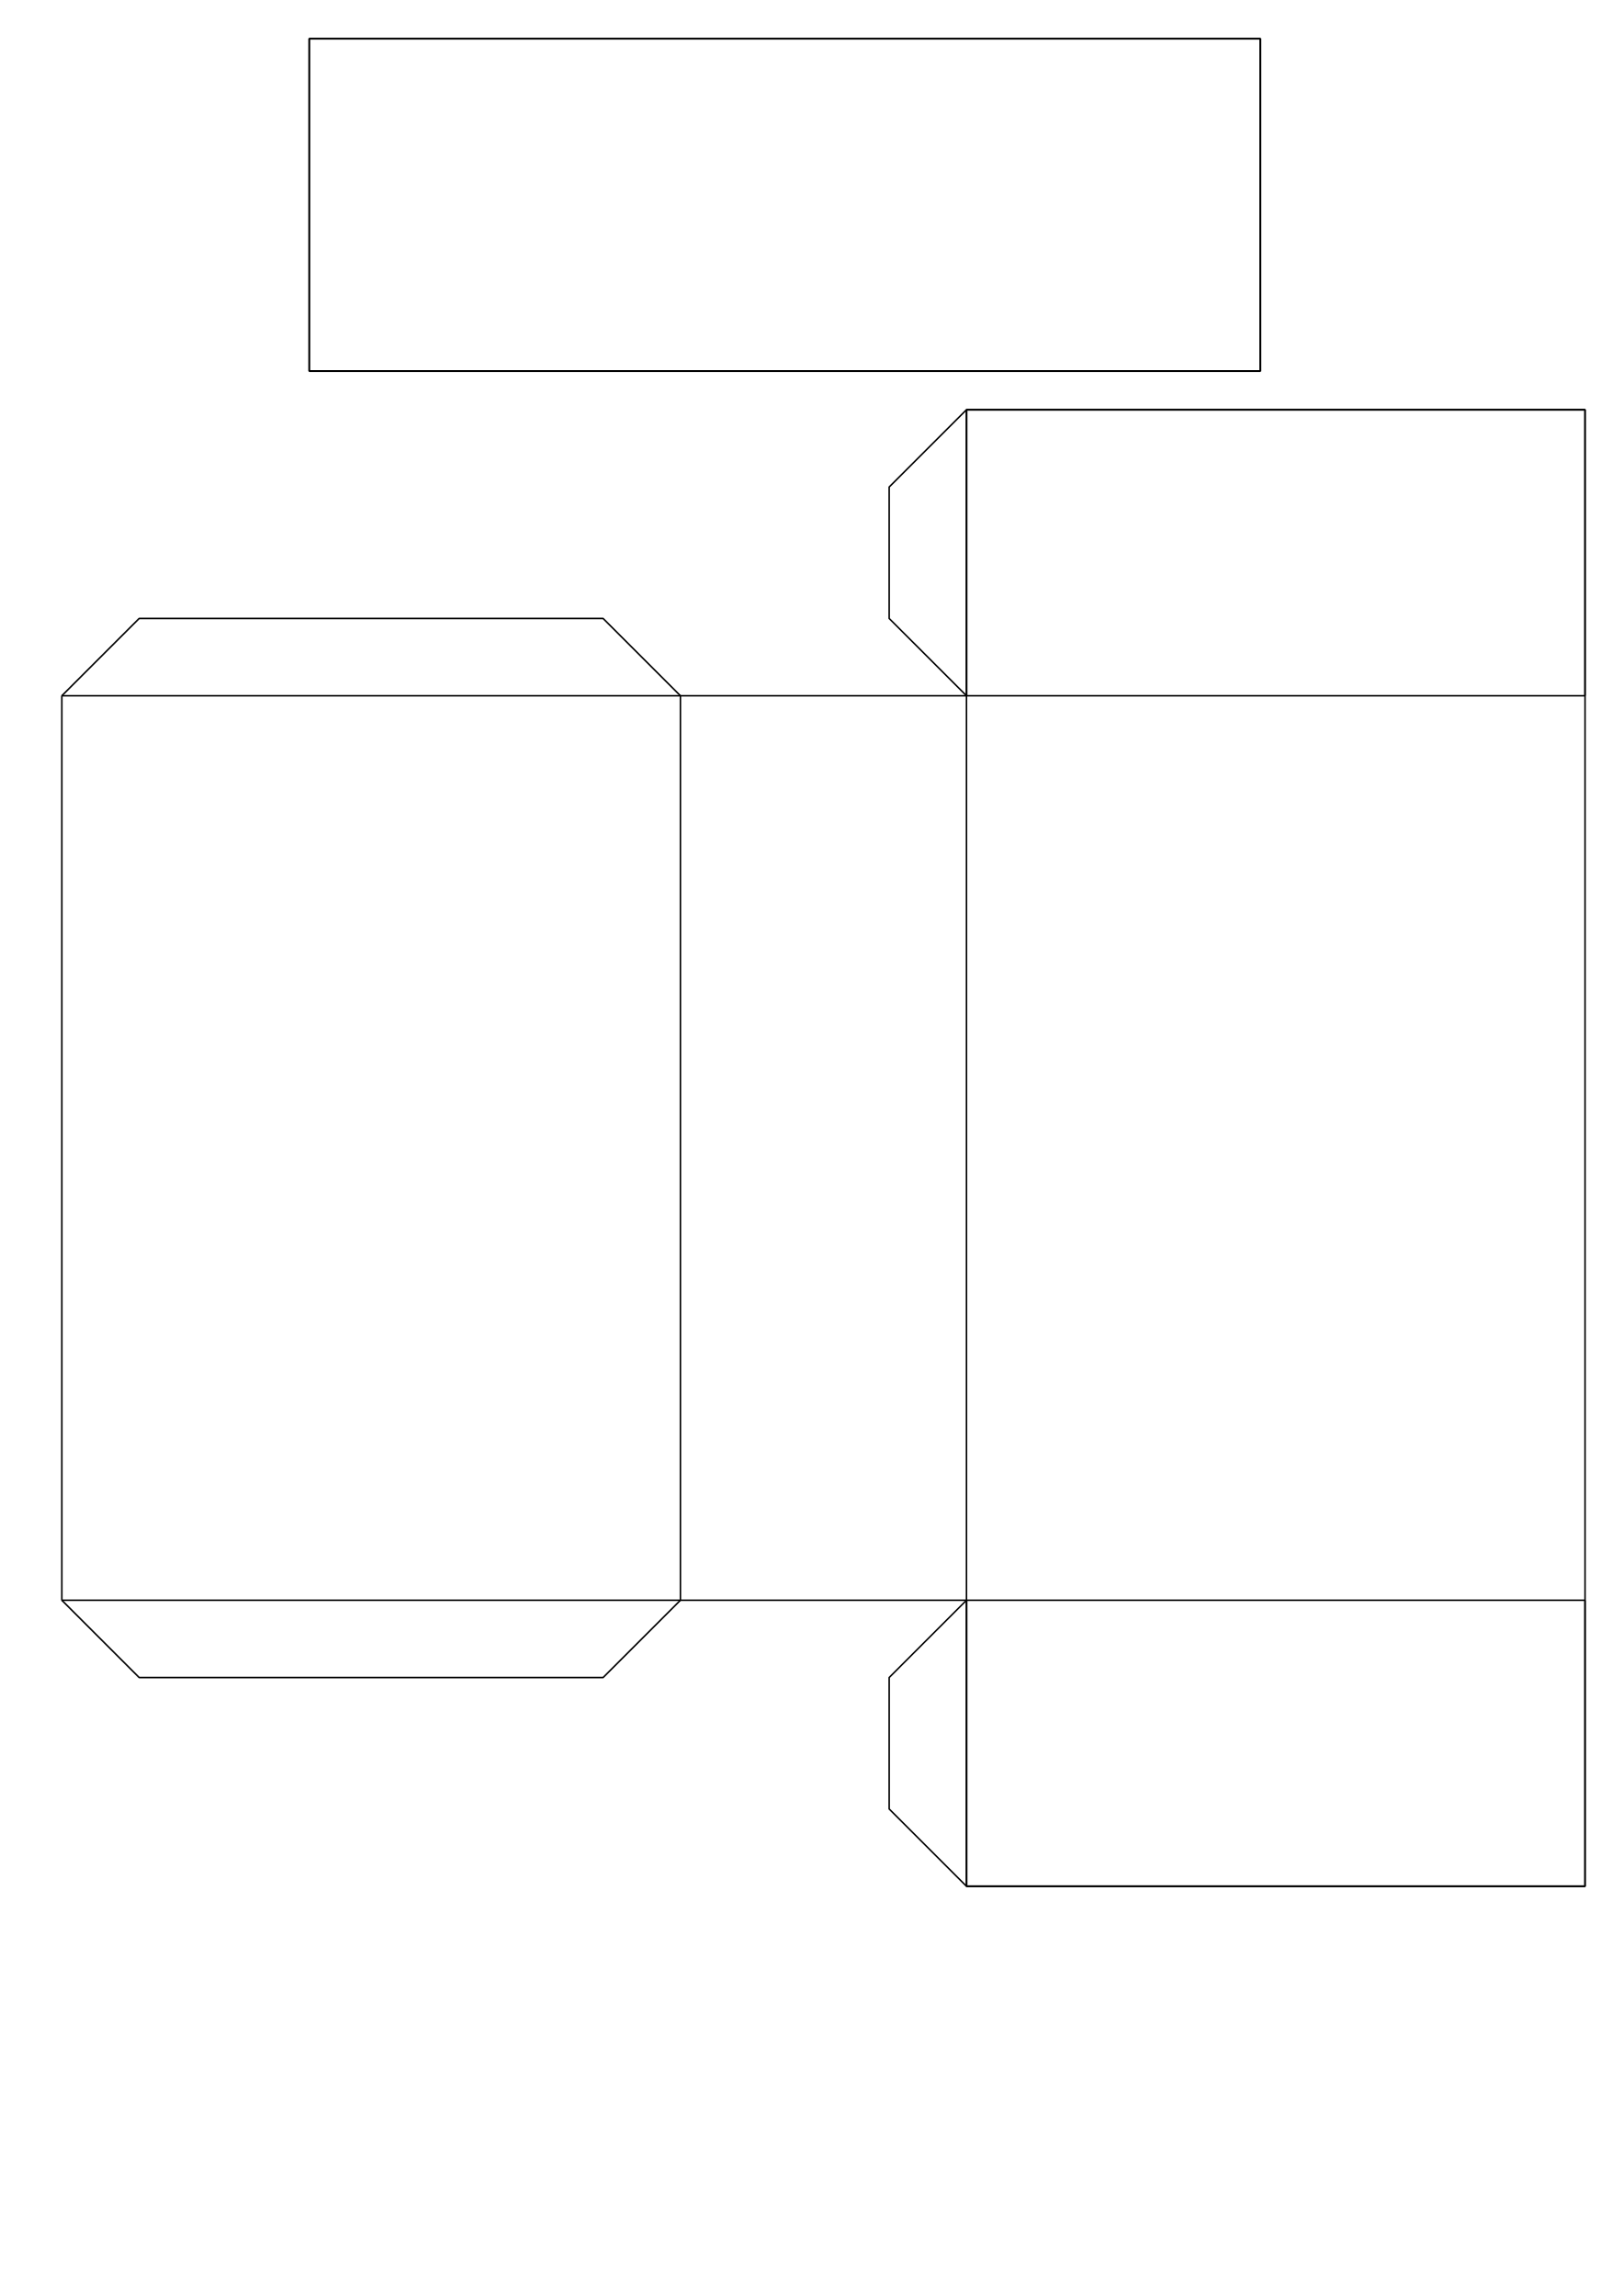
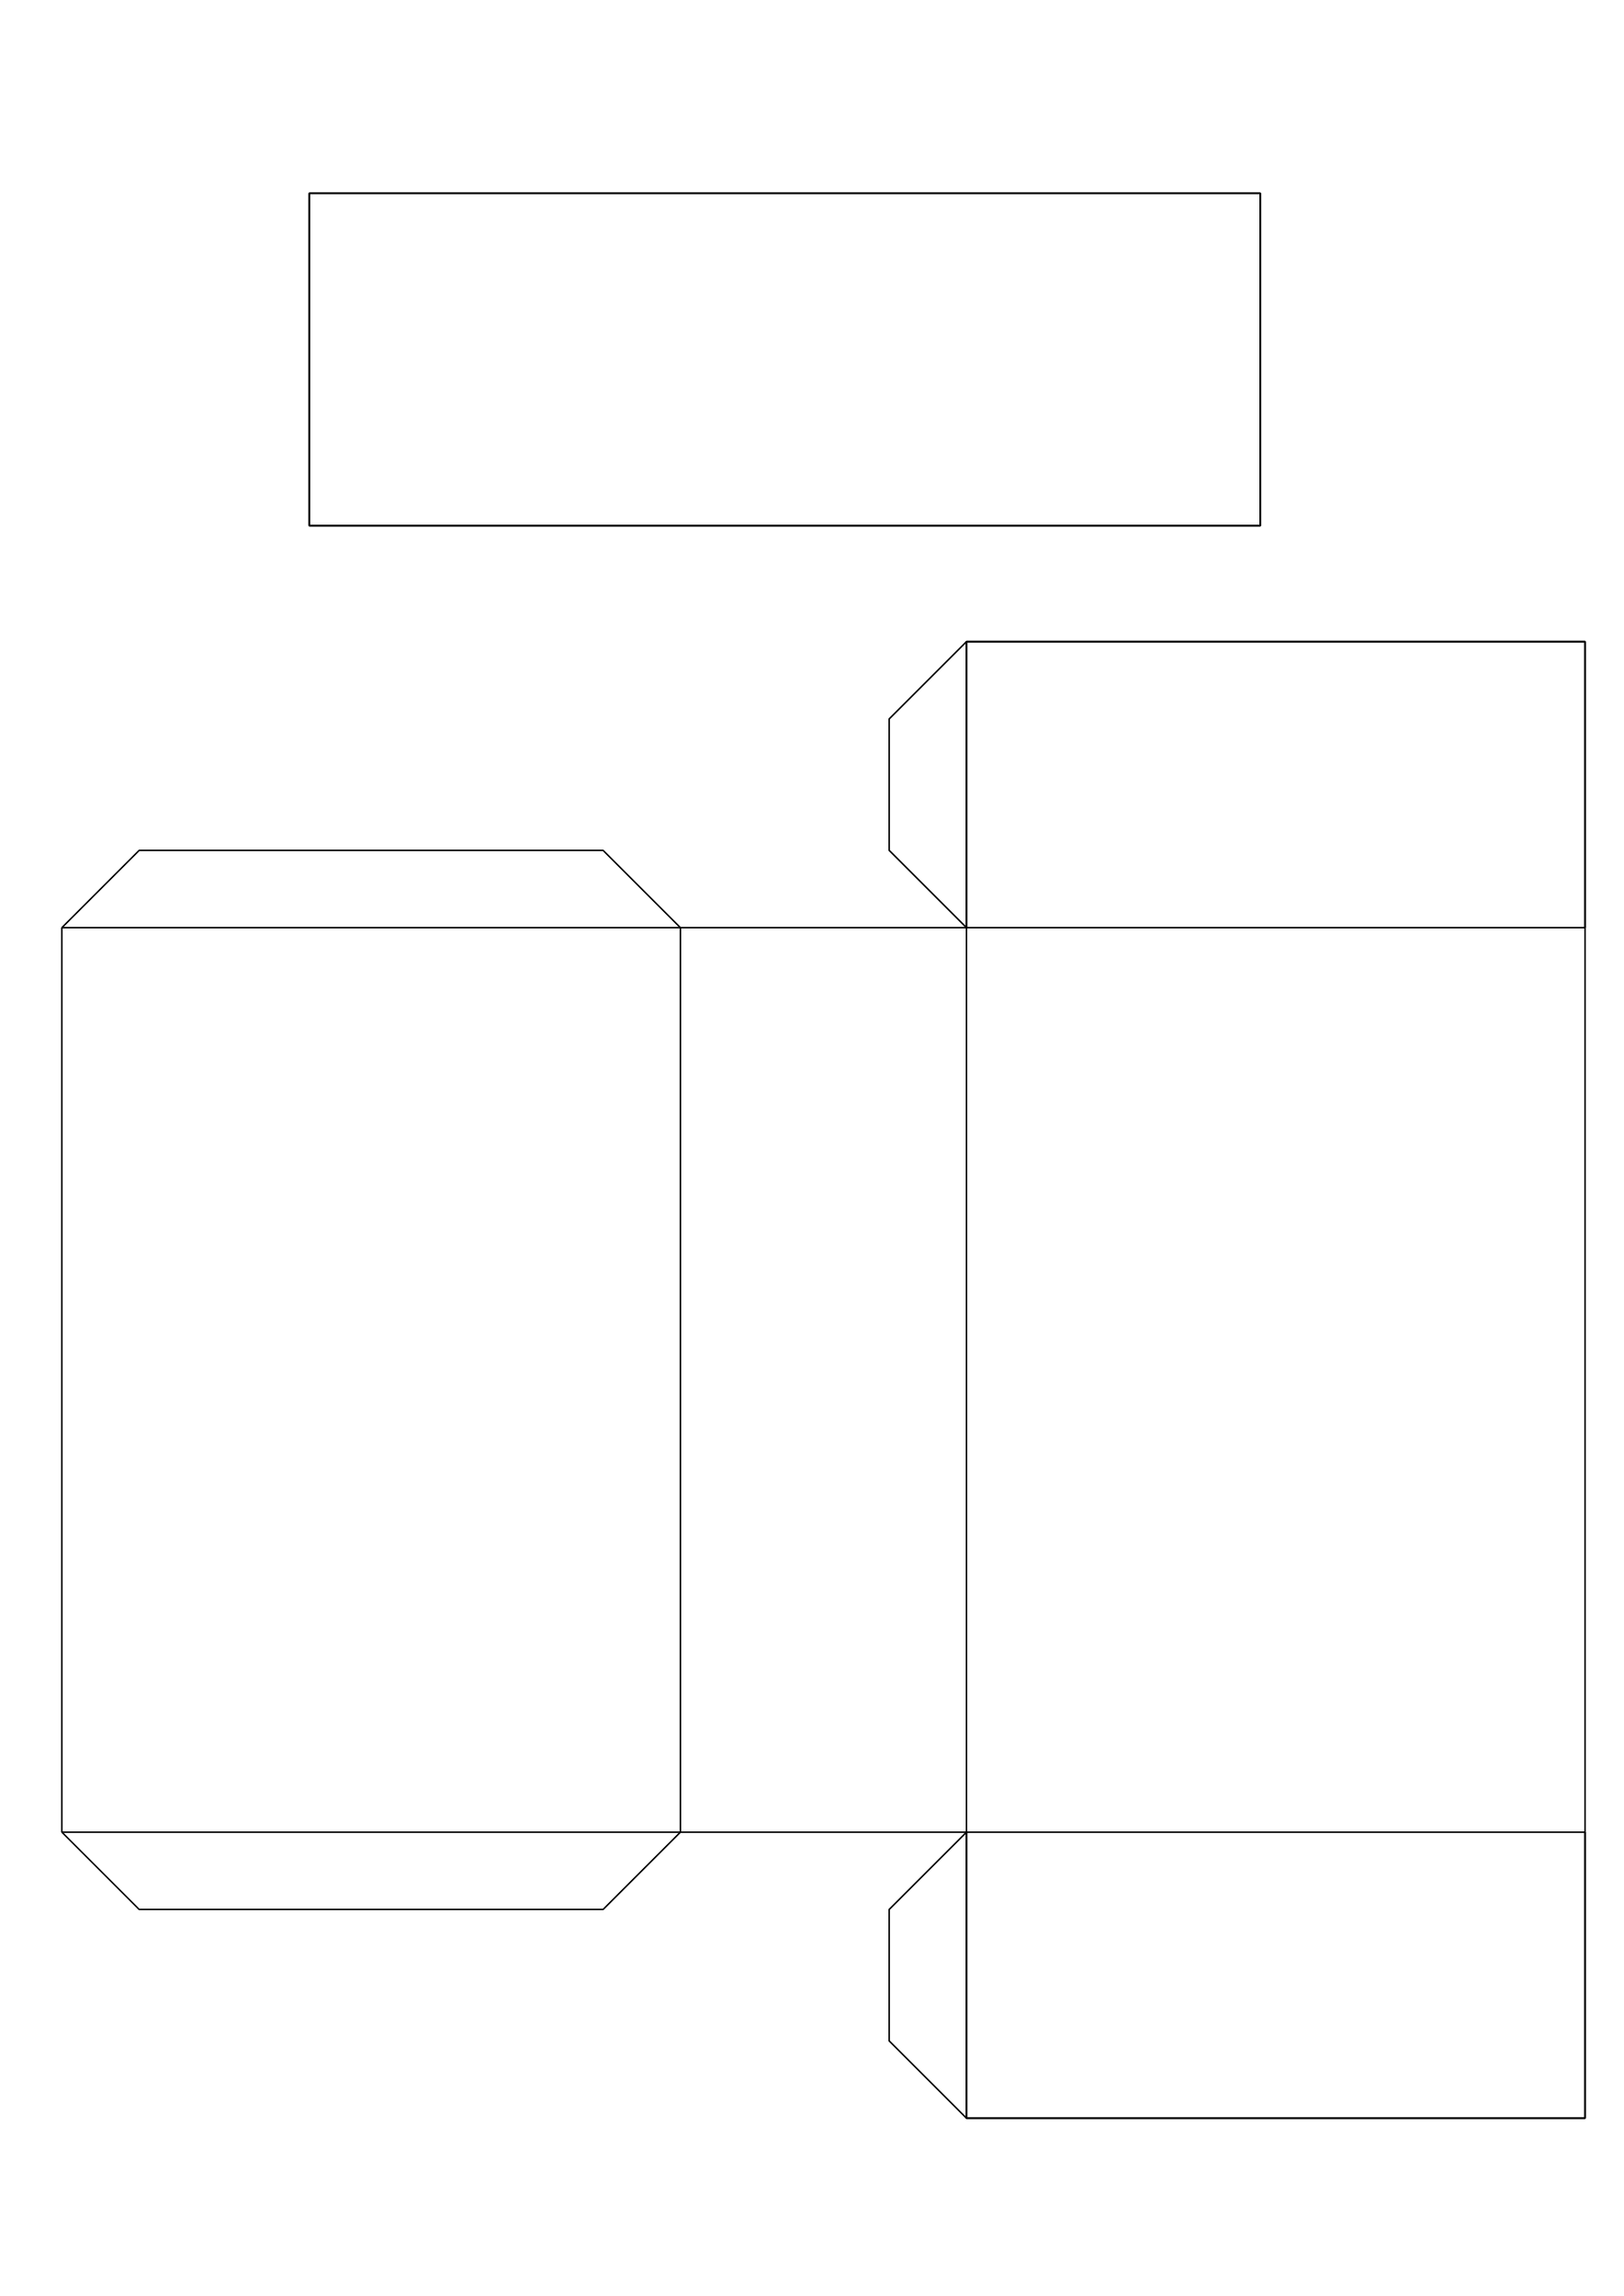
<svg xmlns="http://www.w3.org/2000/svg" width="210mm" height="297mm" viewBox="0 0 210 297" version="1.1" id="svg5">
  <defs id="defs2" />
  <g id="layer1">
-     <g id="g809" transform="translate(3,5)" style="stroke-width:0.2;stroke-dasharray:none">
+     <g id="g809" transform="translate(3,35)" style="stroke-width:0.2;stroke-dasharray:none">
      <path id="path301-7-0" style="fill:none;stroke:#000000;stroke-width:0.2;stroke-miterlimit:0;stroke-dasharray:none" d="M 85,85 H 5 l 5e-7,117 H 85 m 37,0 h 80 V 85 h -80 m 0,117 V 85 H 85 v 117 z" />
-       <path style="fill:none;stroke:#000000;stroke-width:0.25;stroke-miterlimit:0" d="M 202,85 V 48 l -80,0 0,37" id="path294" />
+       <path style="fill:none;stroke:#000000;stroke-width:0.25;stroke-miterlimit:0" d="M 202,85 V 48 h -80 v 37" id="path294" />
    </g>
-     <path style="fill:none;stroke:#000000;stroke-width:0.2;stroke-miterlimit:0;stroke-dasharray:none" d="M 125,90 115,80 115,63 125,53" id="path908" />
-     <path style="fill:none;stroke:#000000;stroke-width:0.2;stroke-miterlimit:0;stroke-dasharray:none" d="m 8,207 10,10 h 60 l 10,-10" id="path912" />
-     <path style="fill:none;stroke:#000000;stroke-width:0.2;stroke-miterlimit:0;stroke-dasharray:none" d="M 88,90 78,80 H 18 L 8,90" id="path914" />
-     <path style="fill:none;stroke:#000000;stroke-width:0.25;stroke-miterlimit:0;stroke-dasharray:none" d="m 205,207 v 37 h -80 v -37" id="path294-3" />
-     <path style="fill:none;stroke:#000000;stroke-width:0.2;stroke-miterlimit:0;stroke-dasharray:none" d="m 125,244 -10,-10 v -17 l 10,-10" id="path908-6" />
-     <path style="fill:none;stroke:#000000;stroke-width:0.25;stroke-miterlimit:0" d="M 163,48 V 5 H 40 v 43 z" id="path296" />
+     <path style="fill:none;stroke:#000000;stroke-width:0.2;stroke-miterlimit:0;stroke-dasharray:none" d="M 125,120 115,110 V 93 l 10,-10" id="path908" />
+     <path style="fill:none;stroke:#000000;stroke-width:0.2;stroke-miterlimit:0;stroke-dasharray:none" d="m 8,237 10,10 h 60 l 10,-10" id="path912" />
+     <path style="fill:none;stroke:#000000;stroke-width:0.2;stroke-miterlimit:0;stroke-dasharray:none" d="M 88,120 78,110 H 18 L 8,120" id="path914" />
+     <path style="fill:none;stroke:#000000;stroke-width:0.25;stroke-miterlimit:0;stroke-dasharray:none" d="m 205,237 v 37 h -80 v -37" id="path294-3" />
+     <path style="fill:none;stroke:#000000;stroke-width:0.2;stroke-miterlimit:0;stroke-dasharray:none" d="m 125,274 -10,-10 v -17 l 10,-10" id="path908-6" />
+     <path style="fill:none;stroke:#000000;stroke-width:0.25;stroke-miterlimit:0" d="M 163,68 V 25 H 40 v 43 z" id="path296" />
  </g>
</svg>
